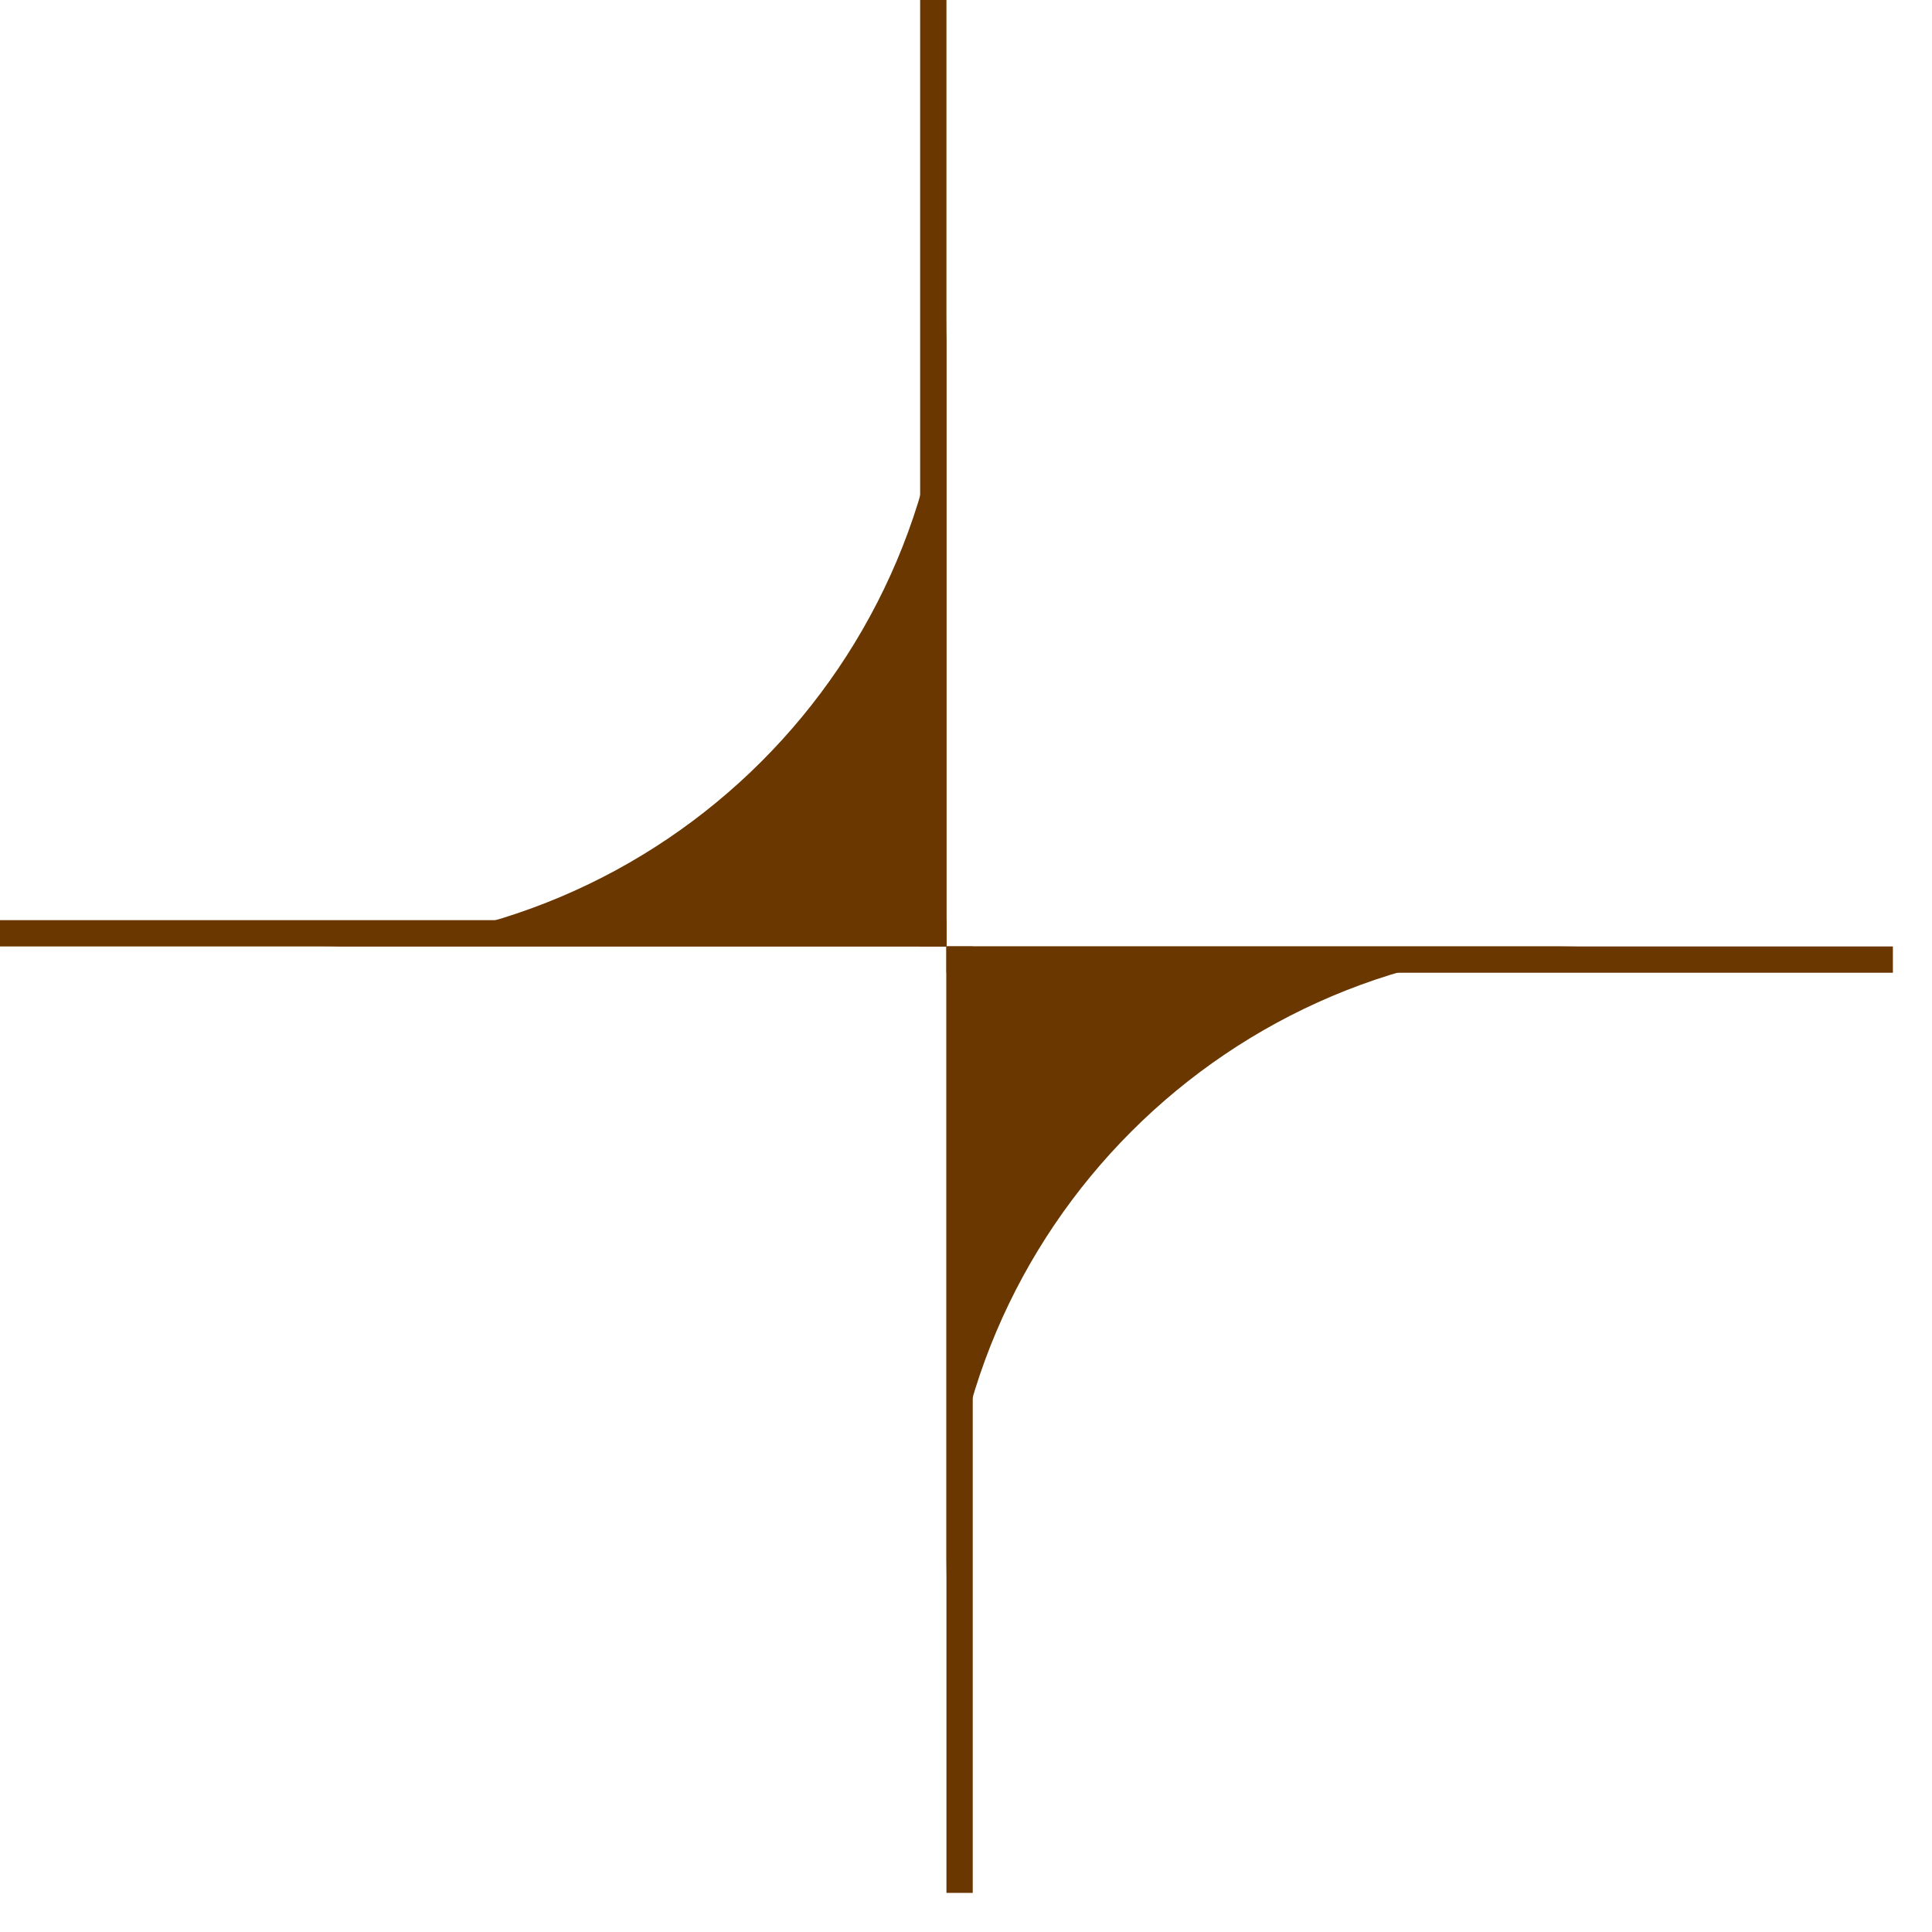
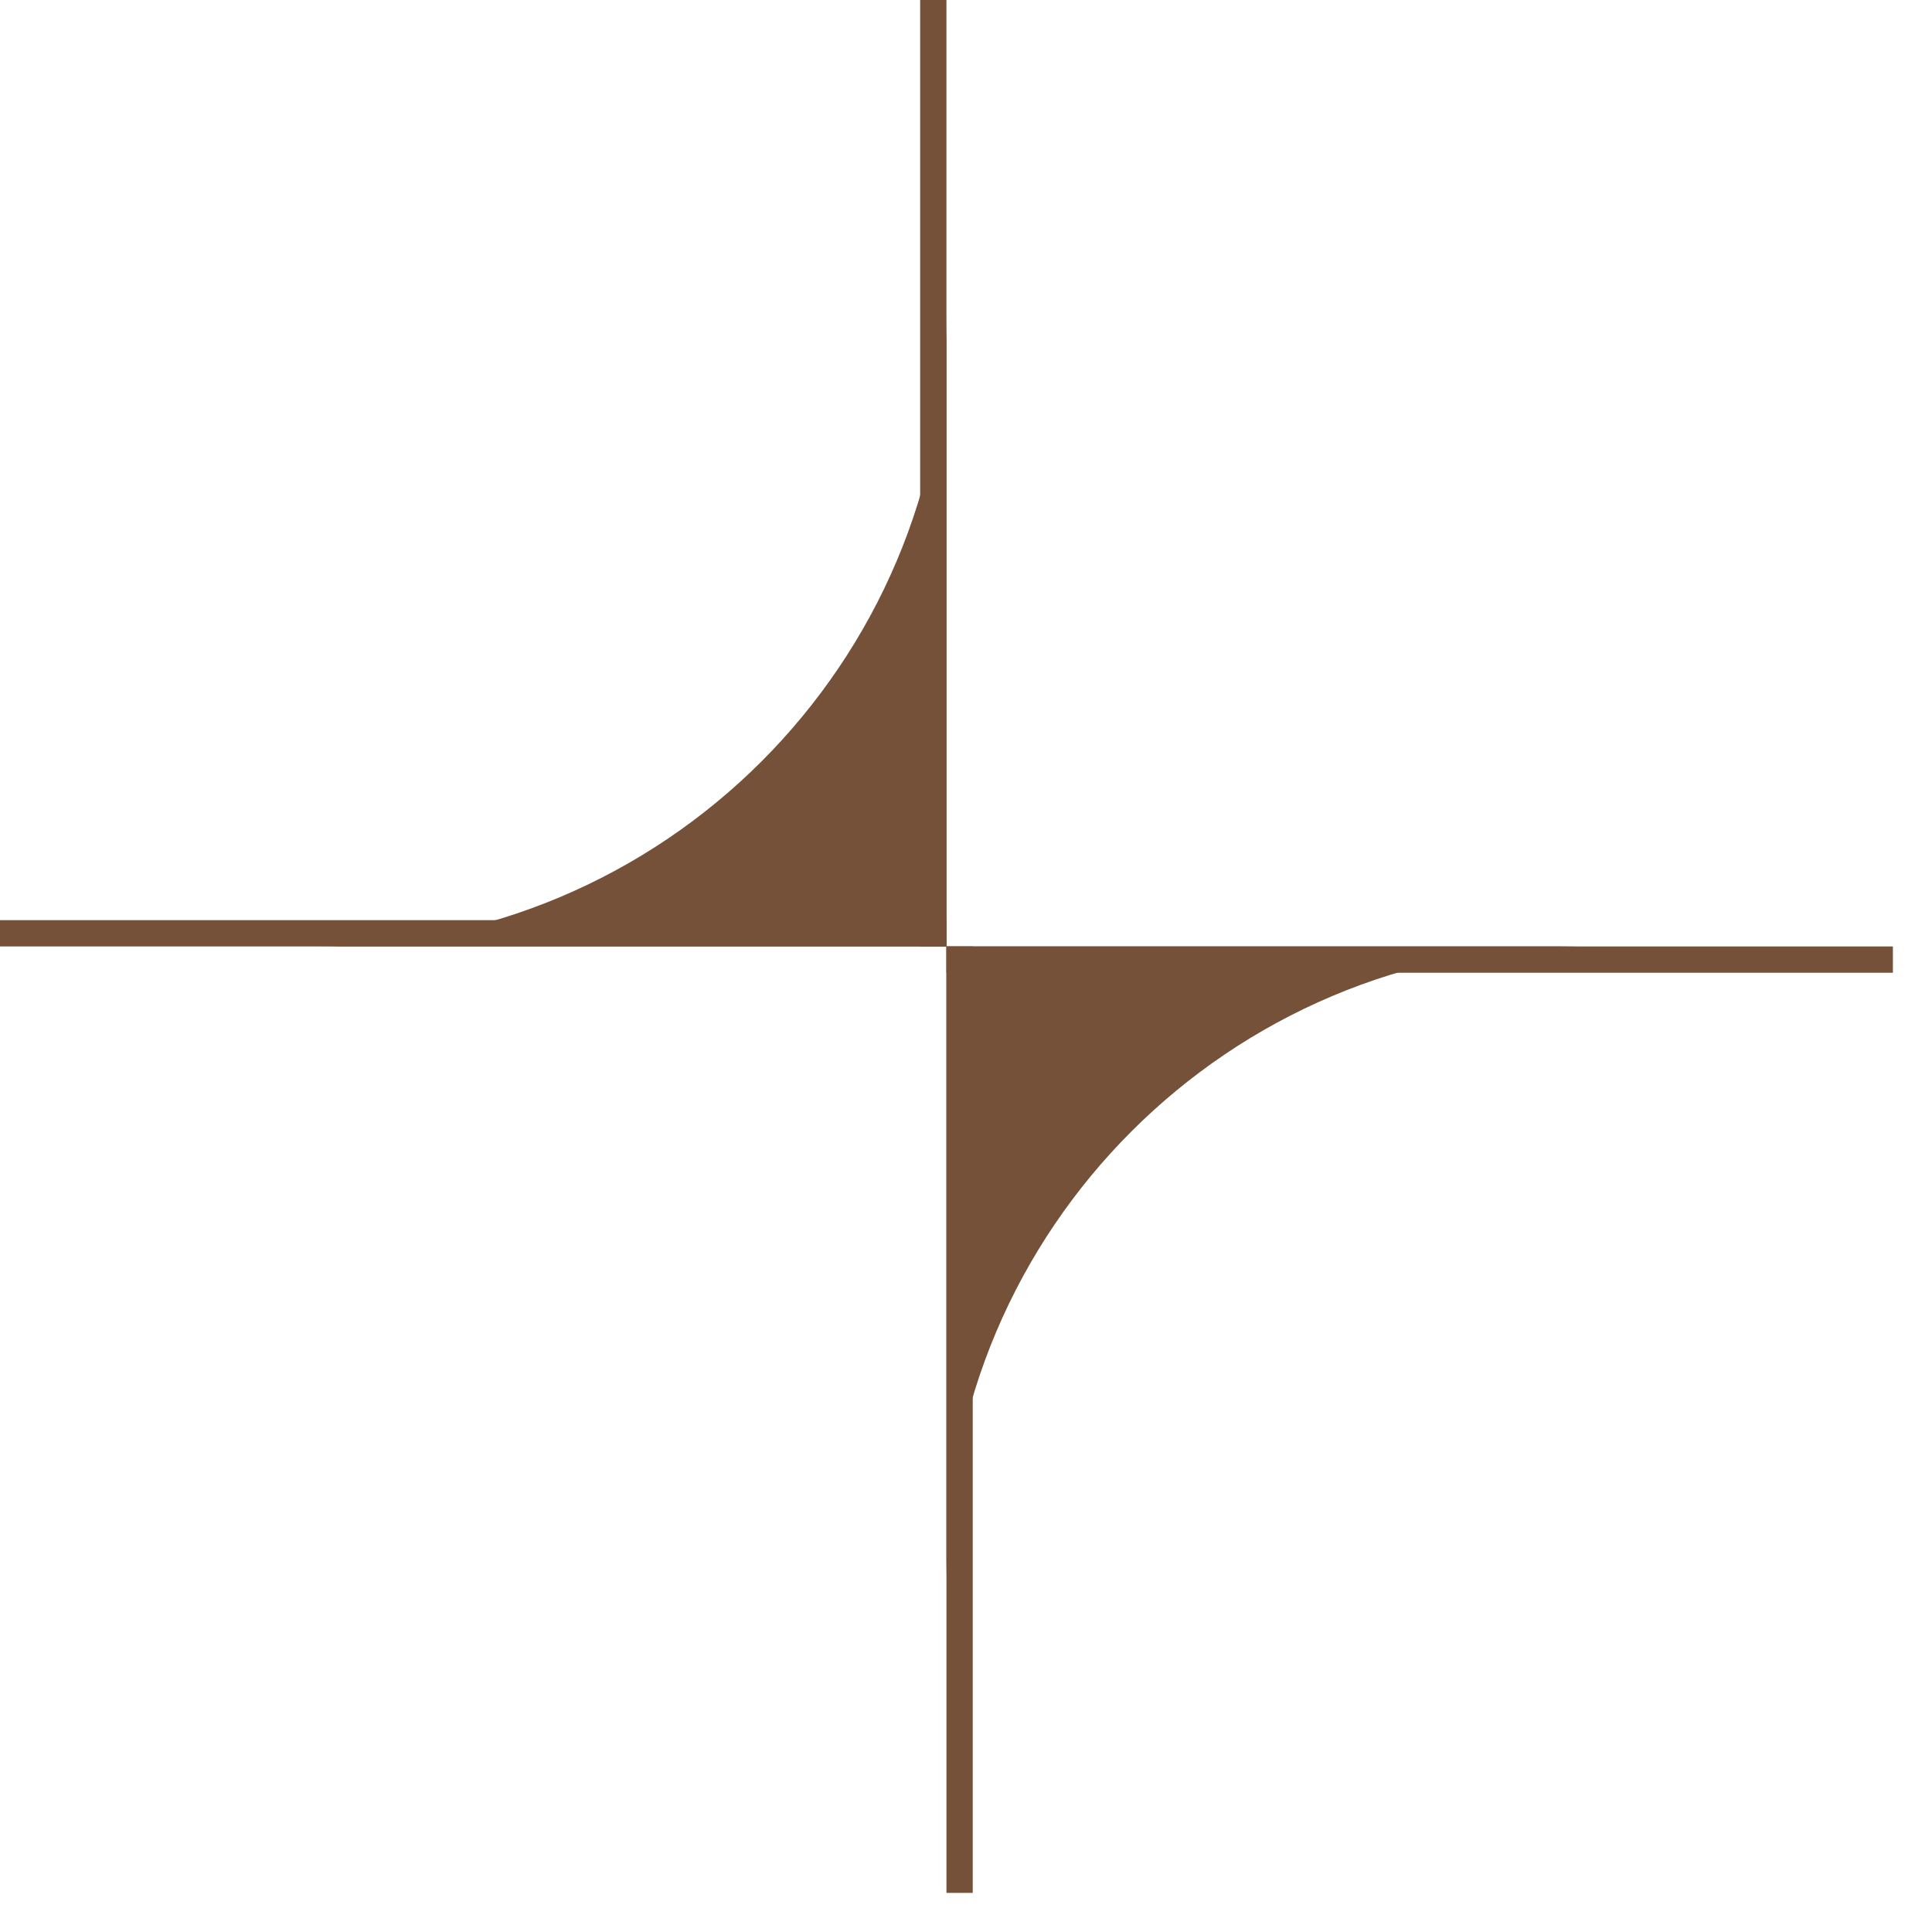
<svg xmlns="http://www.w3.org/2000/svg" width="41" height="41" viewBox="0 0 41 41" fill="none">
-   <path d="M20.085 20.085V19.527H0V20.085H20.085Z" fill="#6a3700" />
-   <path d="M20.085 0V20.085L19.527 20.085V0H20.085Z" fill="#6a3700" />
-   <path d="M6.695 20.085C14.087 20.078 20.078 14.087 20.085 6.695L20.085 20.085L6.695 20.085Z" fill="#6a3700" />
-   <path d="M33.475 20.085C26.083 20.092 20.092 26.083 20.085 33.475L20.085 20.085L33.475 20.085Z" fill="#6a3700" />
-   <path d="M20.085 20.085L20.085 20.643L40.17 20.643V20.085L20.085 20.085Z" fill="#6a3700" />
-   <path d="M20.085 40.17L20.085 20.085L20.643 20.085L20.643 40.17H20.085Z" fill="#6a3700" />
+   <path d="M20.085 20.085V19.527H0V20.085H20.085Z" fill="#755139" />
+   <path d="M20.085 0V20.085L19.527 20.085V0H20.085Z" fill="#755139" />
+   <path d="M6.695 20.085C14.087 20.078 20.078 14.087 20.085 6.695L20.085 20.085L6.695 20.085Z" fill="#755139" />
+   <path d="M33.475 20.085C26.083 20.092 20.092 26.083 20.085 33.475L20.085 20.085L33.475 20.085Z" fill="#755139" />
+   <path d="M20.085 20.085L20.085 20.643L40.17 20.643V20.085L20.085 20.085Z" fill="#755139" />
+   <path d="M20.085 40.17L20.085 20.085L20.643 20.085L20.643 40.17H20.085Z" fill="#755139" />
</svg>
